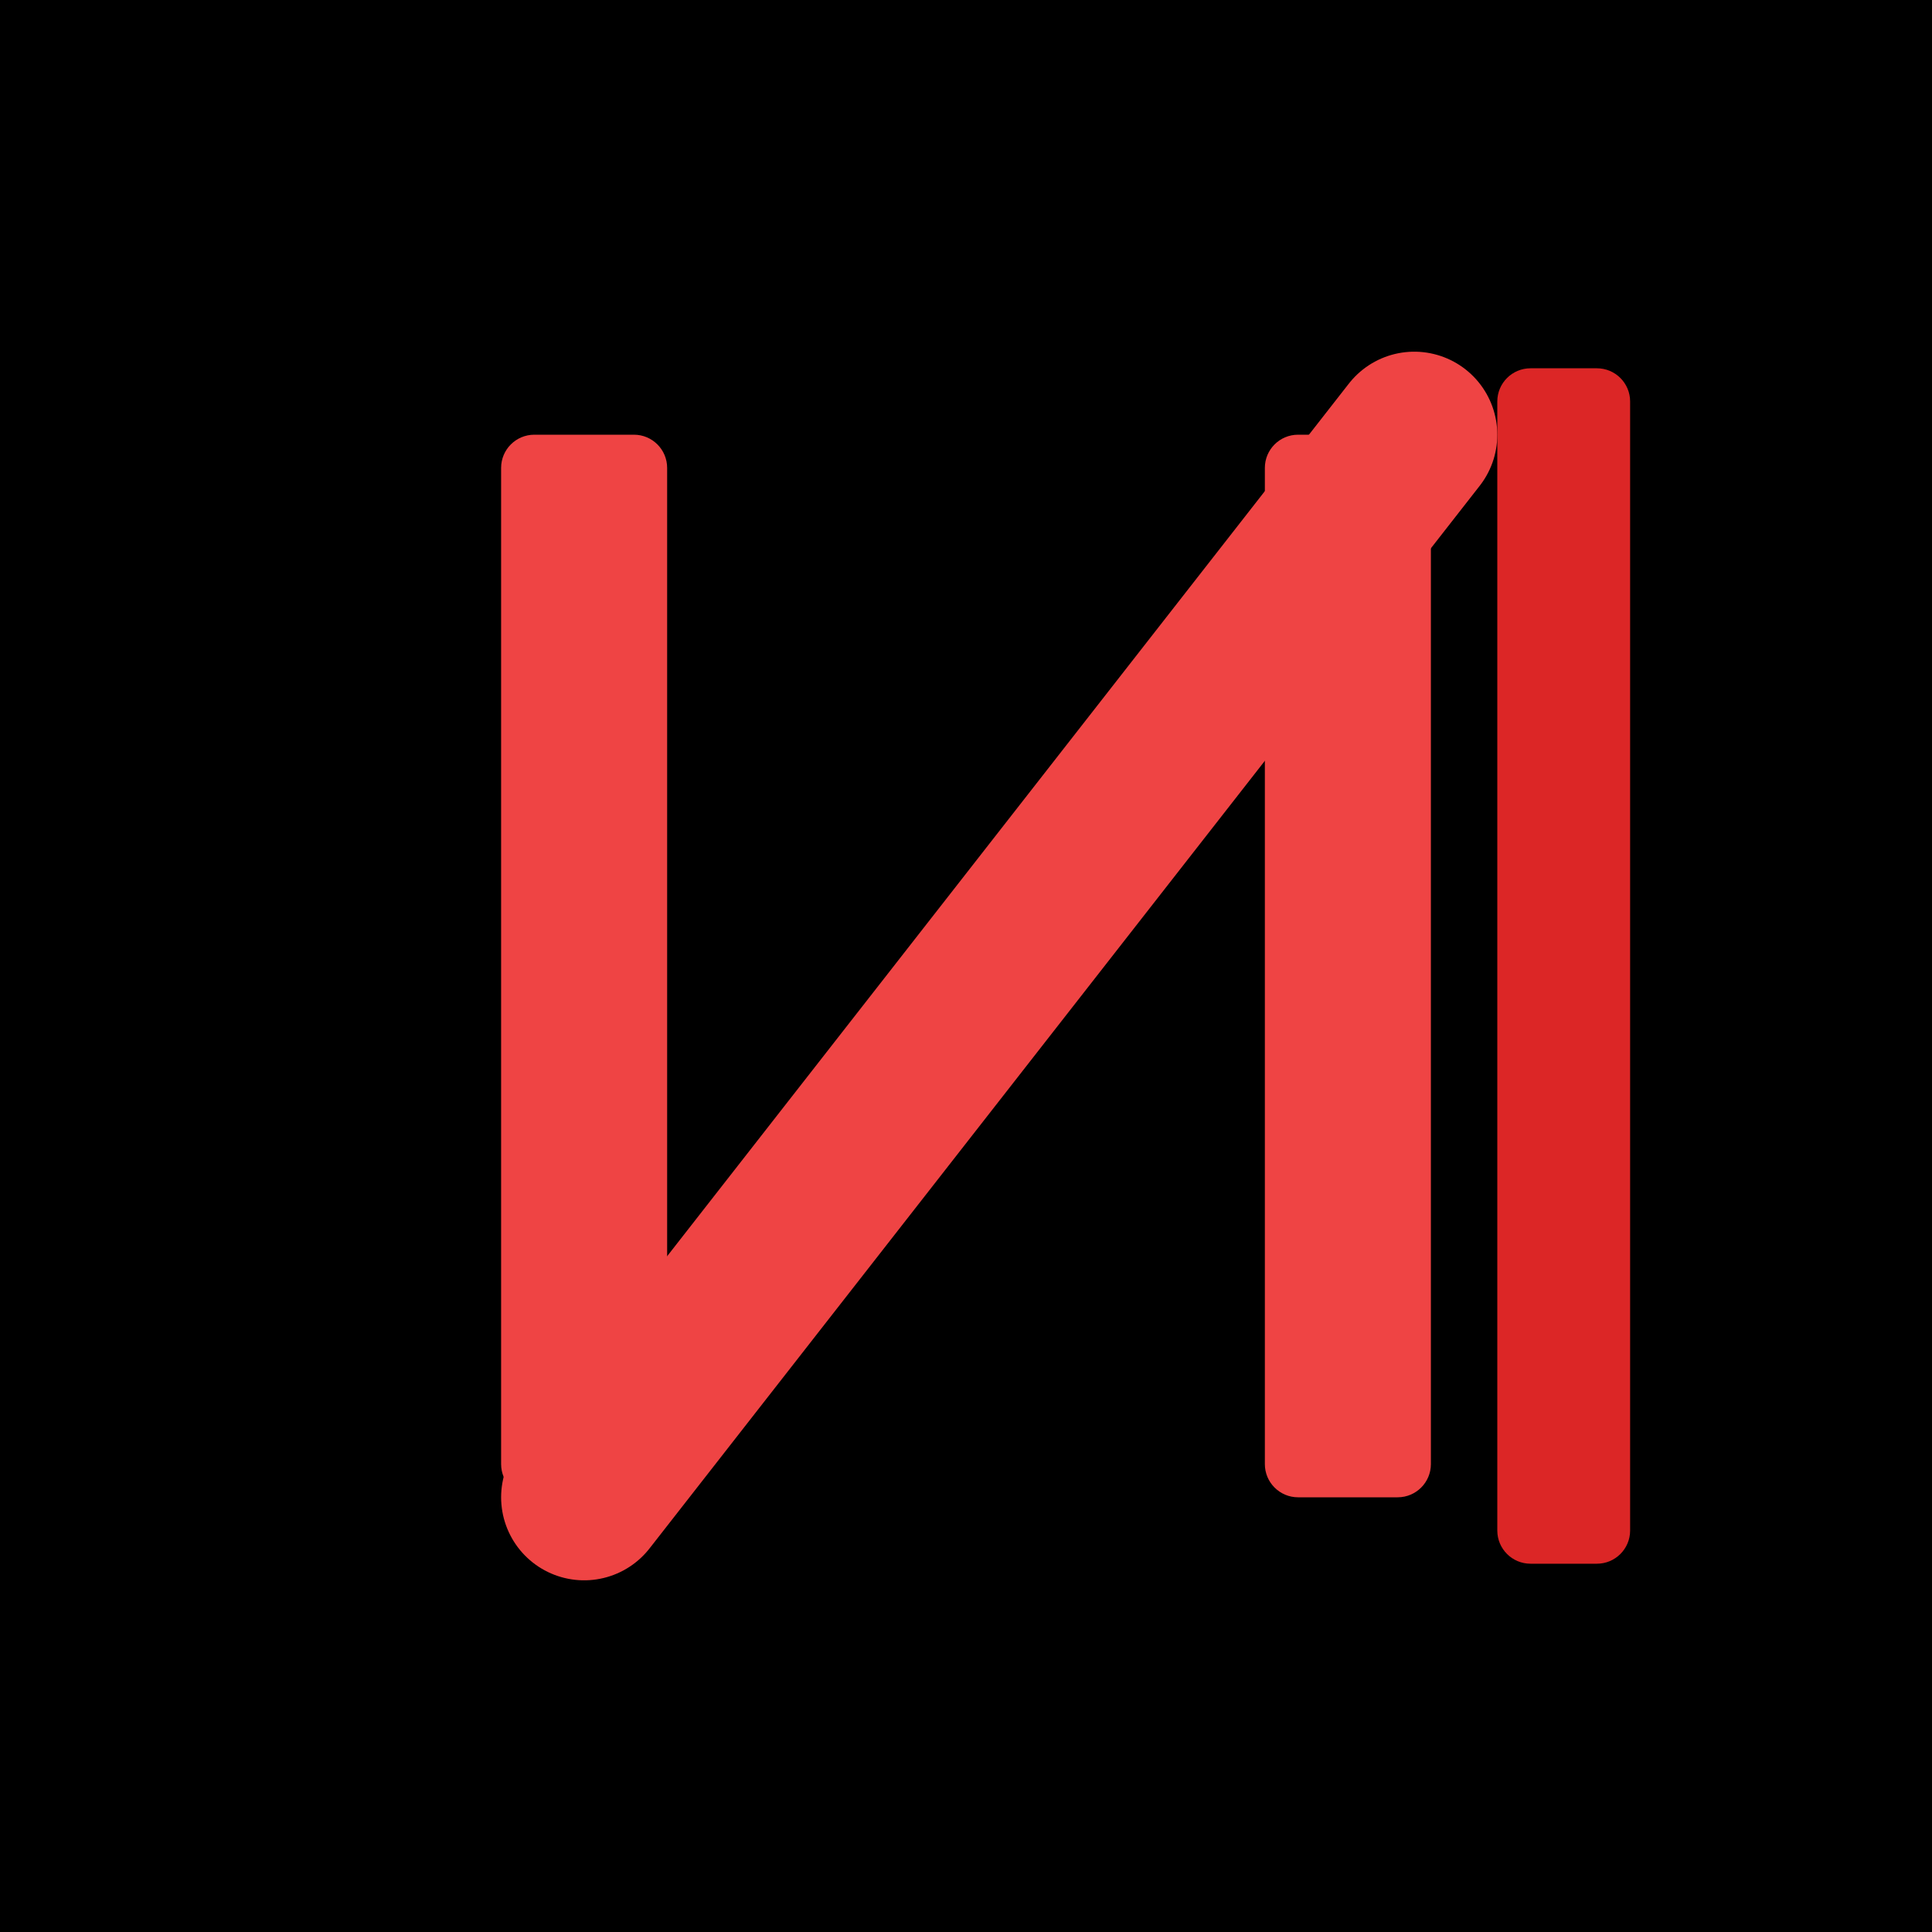
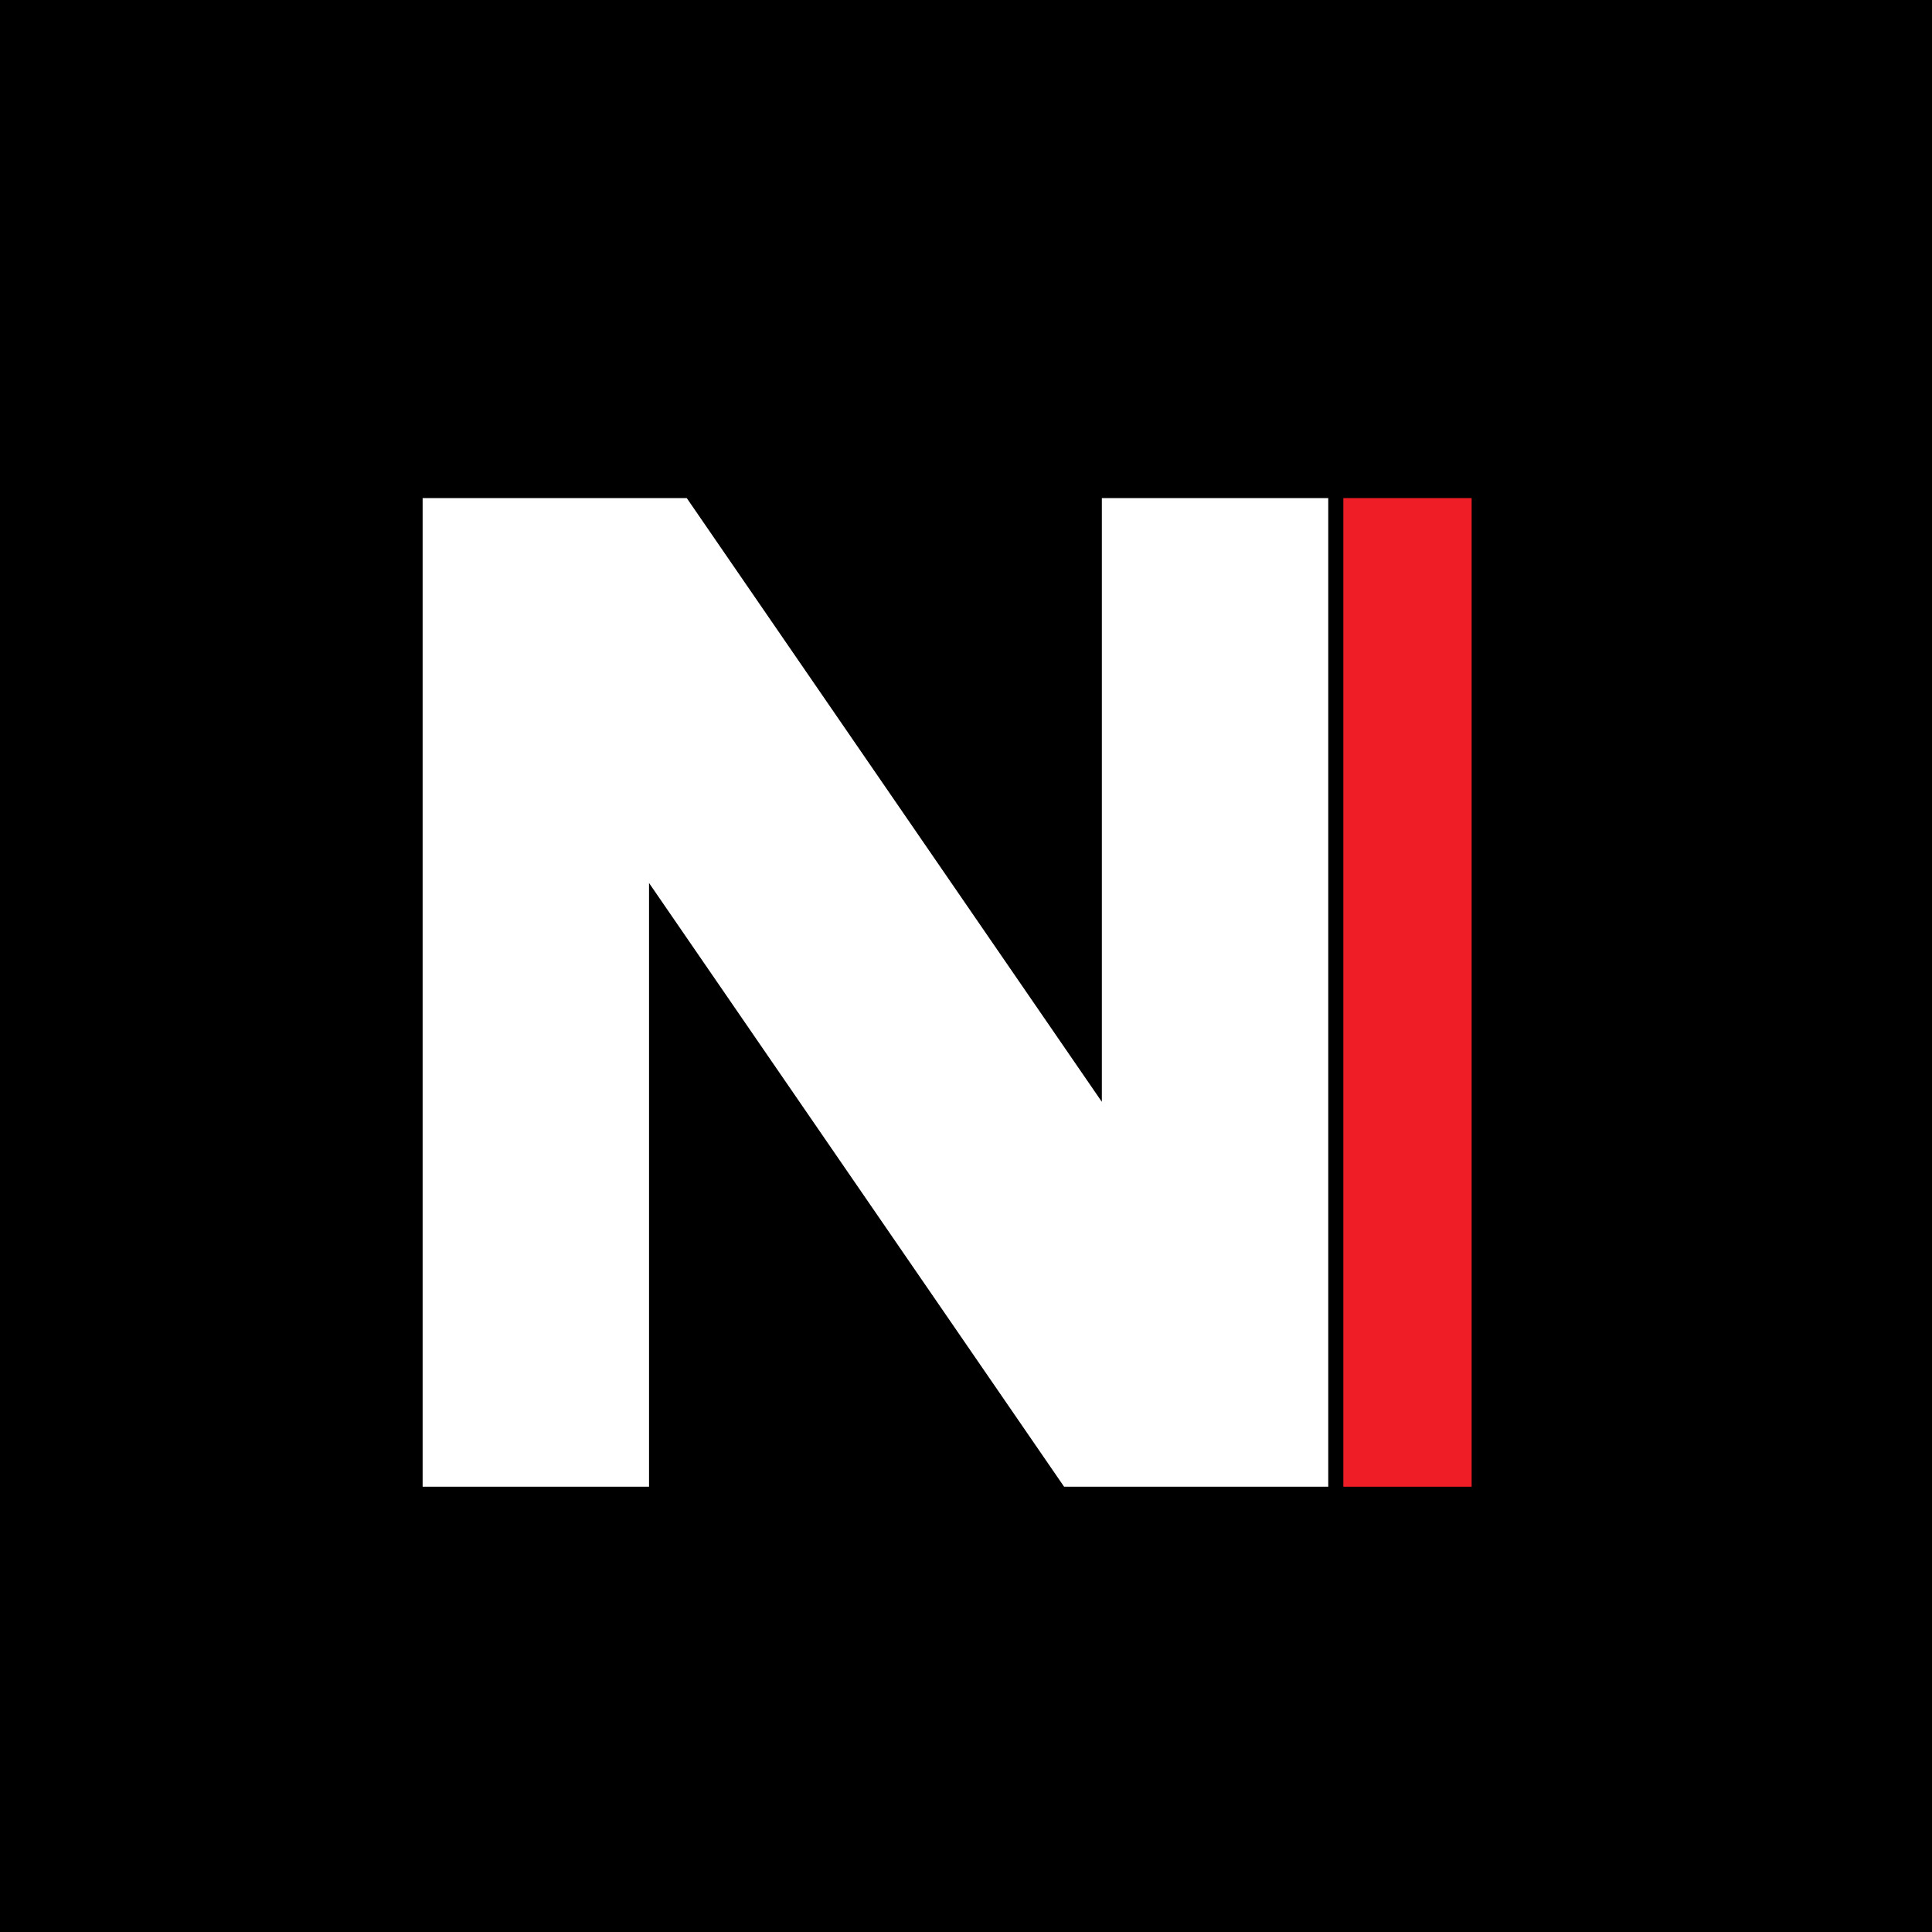
- <svg xmlns="http://www.w3.org/2000/svg" viewBox="0 0 256 256">
-   <rect width="256" height="256" fill="#000000" />
-   <g transform="translate(128, 128) scale(2.2)">
-     <g fill="#EF4444">
-       <rect x="-28" y="-32" width="10" height="64" rx="2" />
-       <rect x="18" y="-32" width="10" height="64" rx="2" />
-       <path d="M -23 32 L 27 -32" stroke="#EF4444" stroke-width="10" stroke-linecap="round" fill="none" />
-     </g>
-     <rect x="32" y="-36" width="8" height="72" fill="#DC2626" rx="2" />
+ <svg xmlns="http://www.w3.org/2000/svg" viewBox="0 0 512 512" role="img" aria-label="Norte Gaming favicon">
+   <rect width="512" height="512" fill="#000000" />
+   <g transform="translate(0, 6)">
+     <path d="M 112 388 V 126 H 182 L 292 286 V 126 H 352 V 388 H 282 L 172 228 V 388 Z" fill="#FFFFFF" />
+     <rect x="356" y="126" width="34" height="262" fill="#EF1D25" />
  </g>
</svg>
